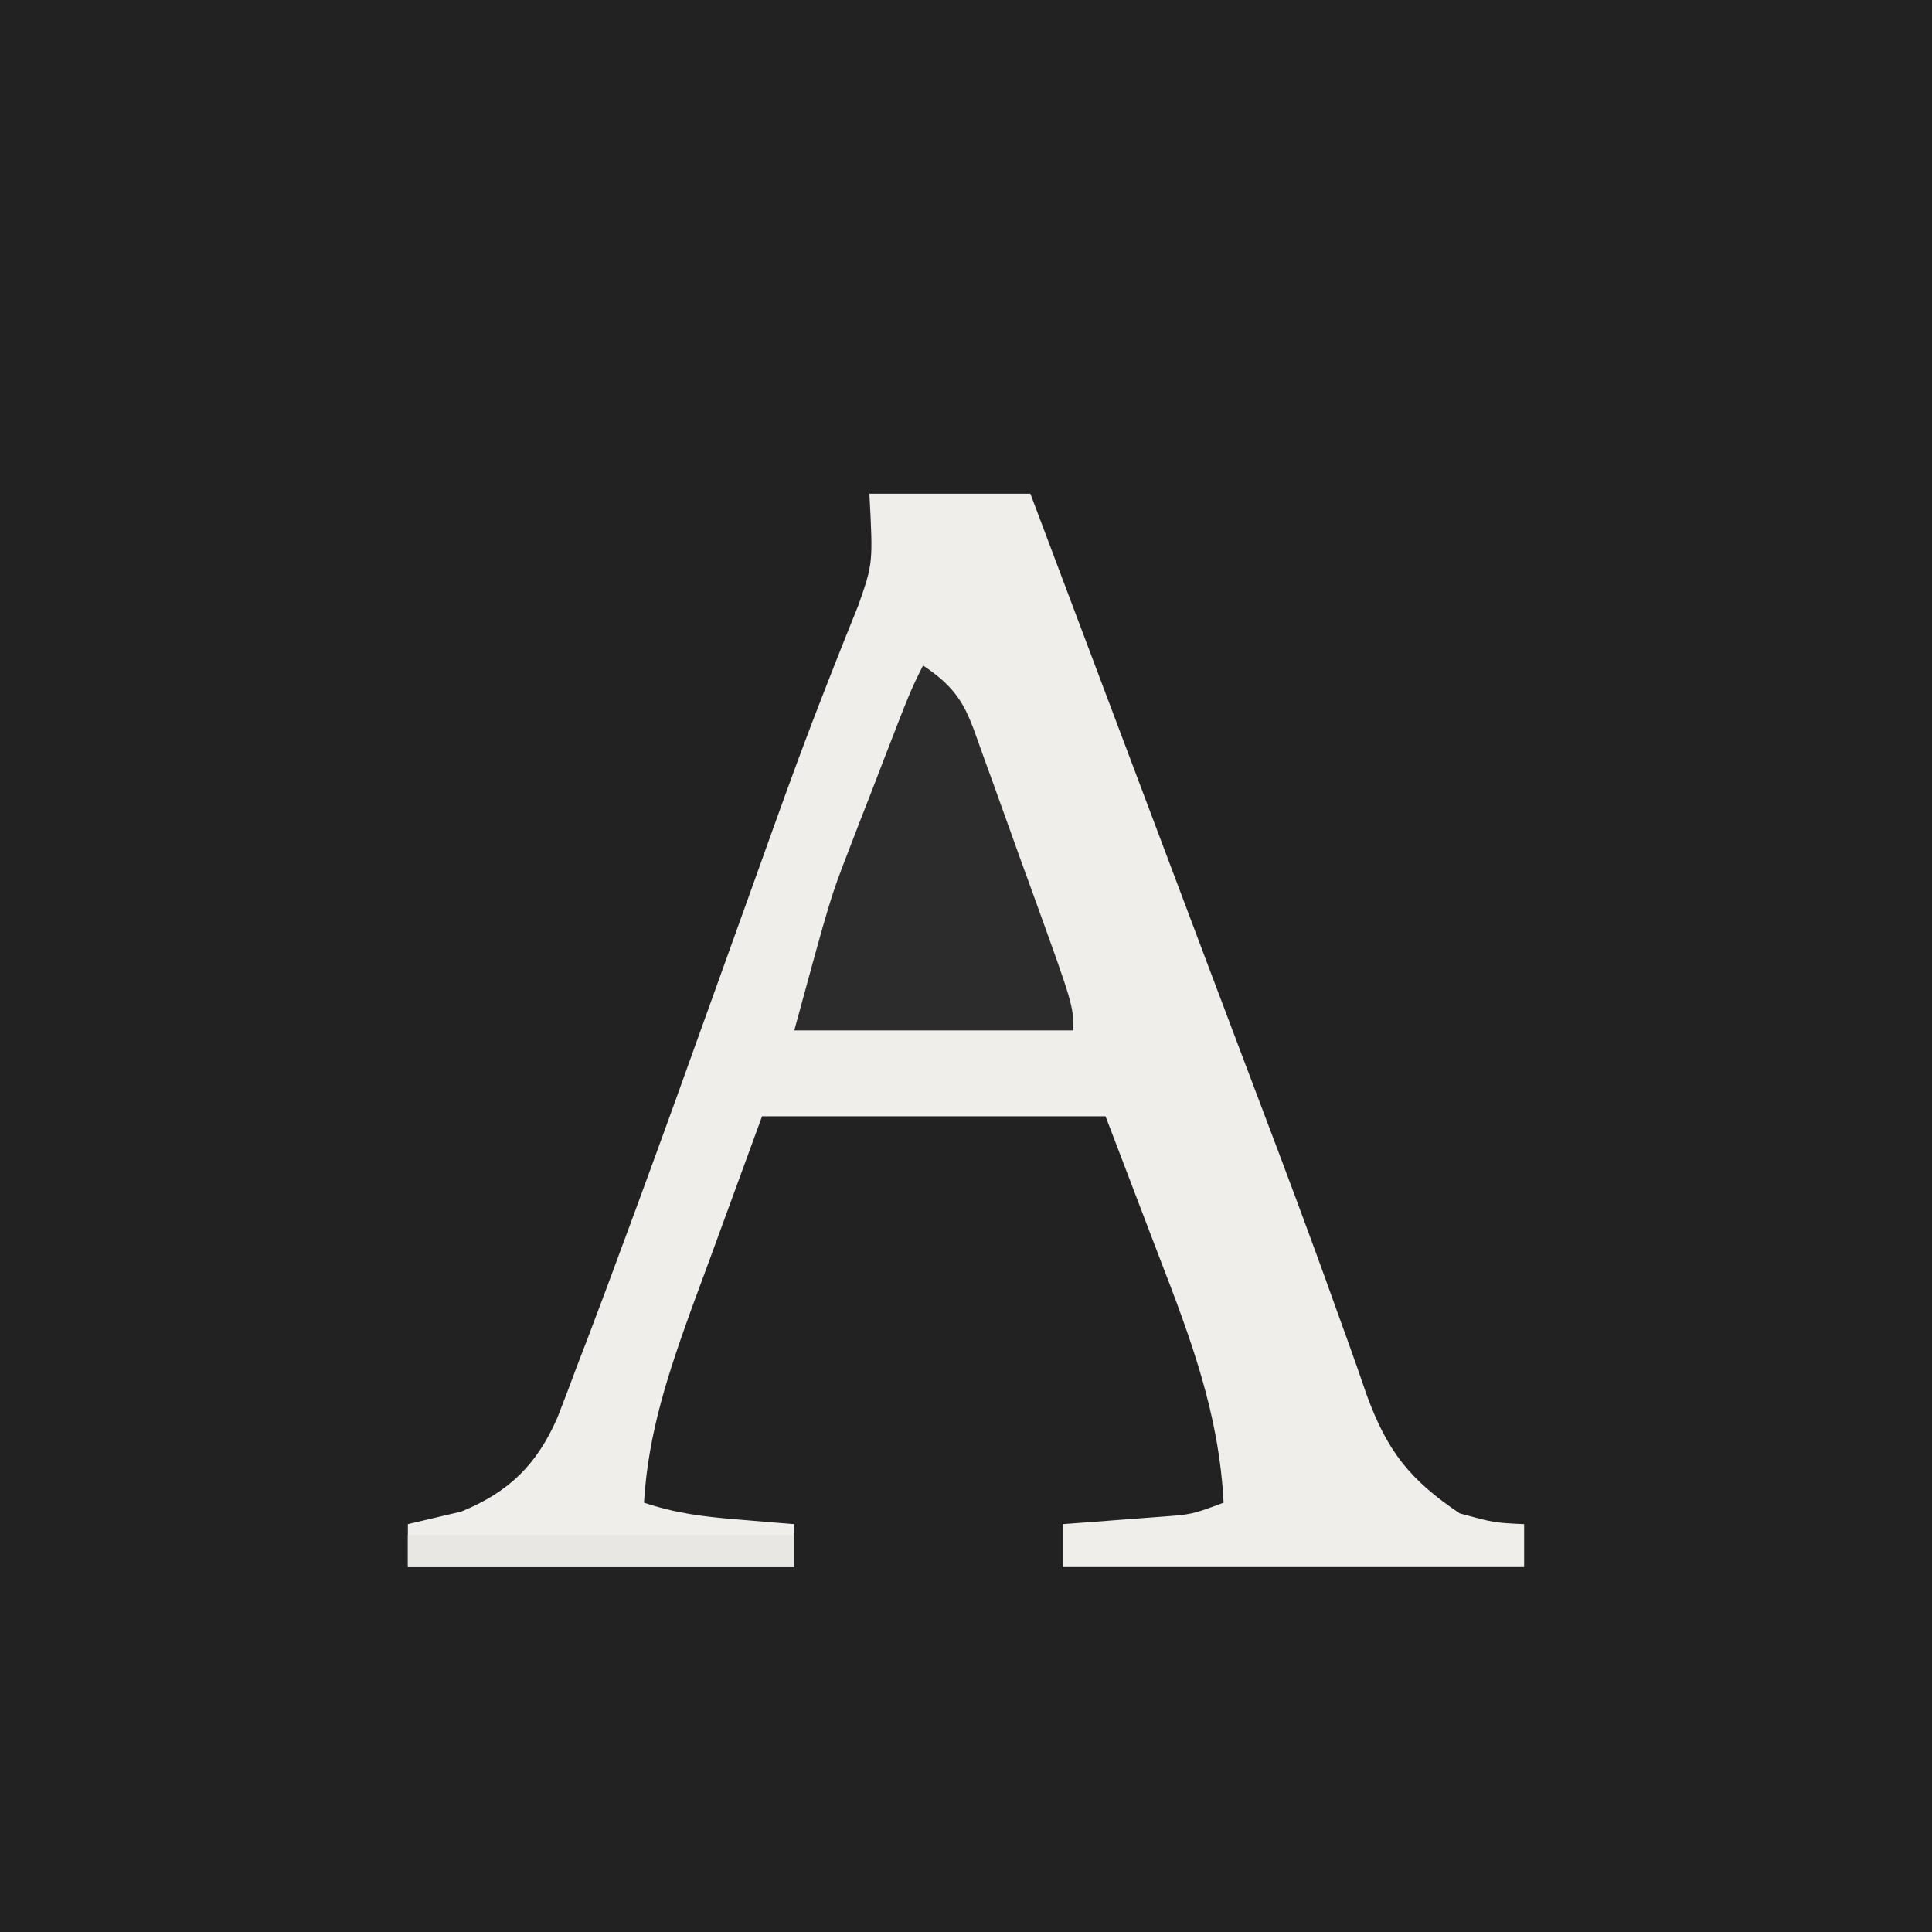
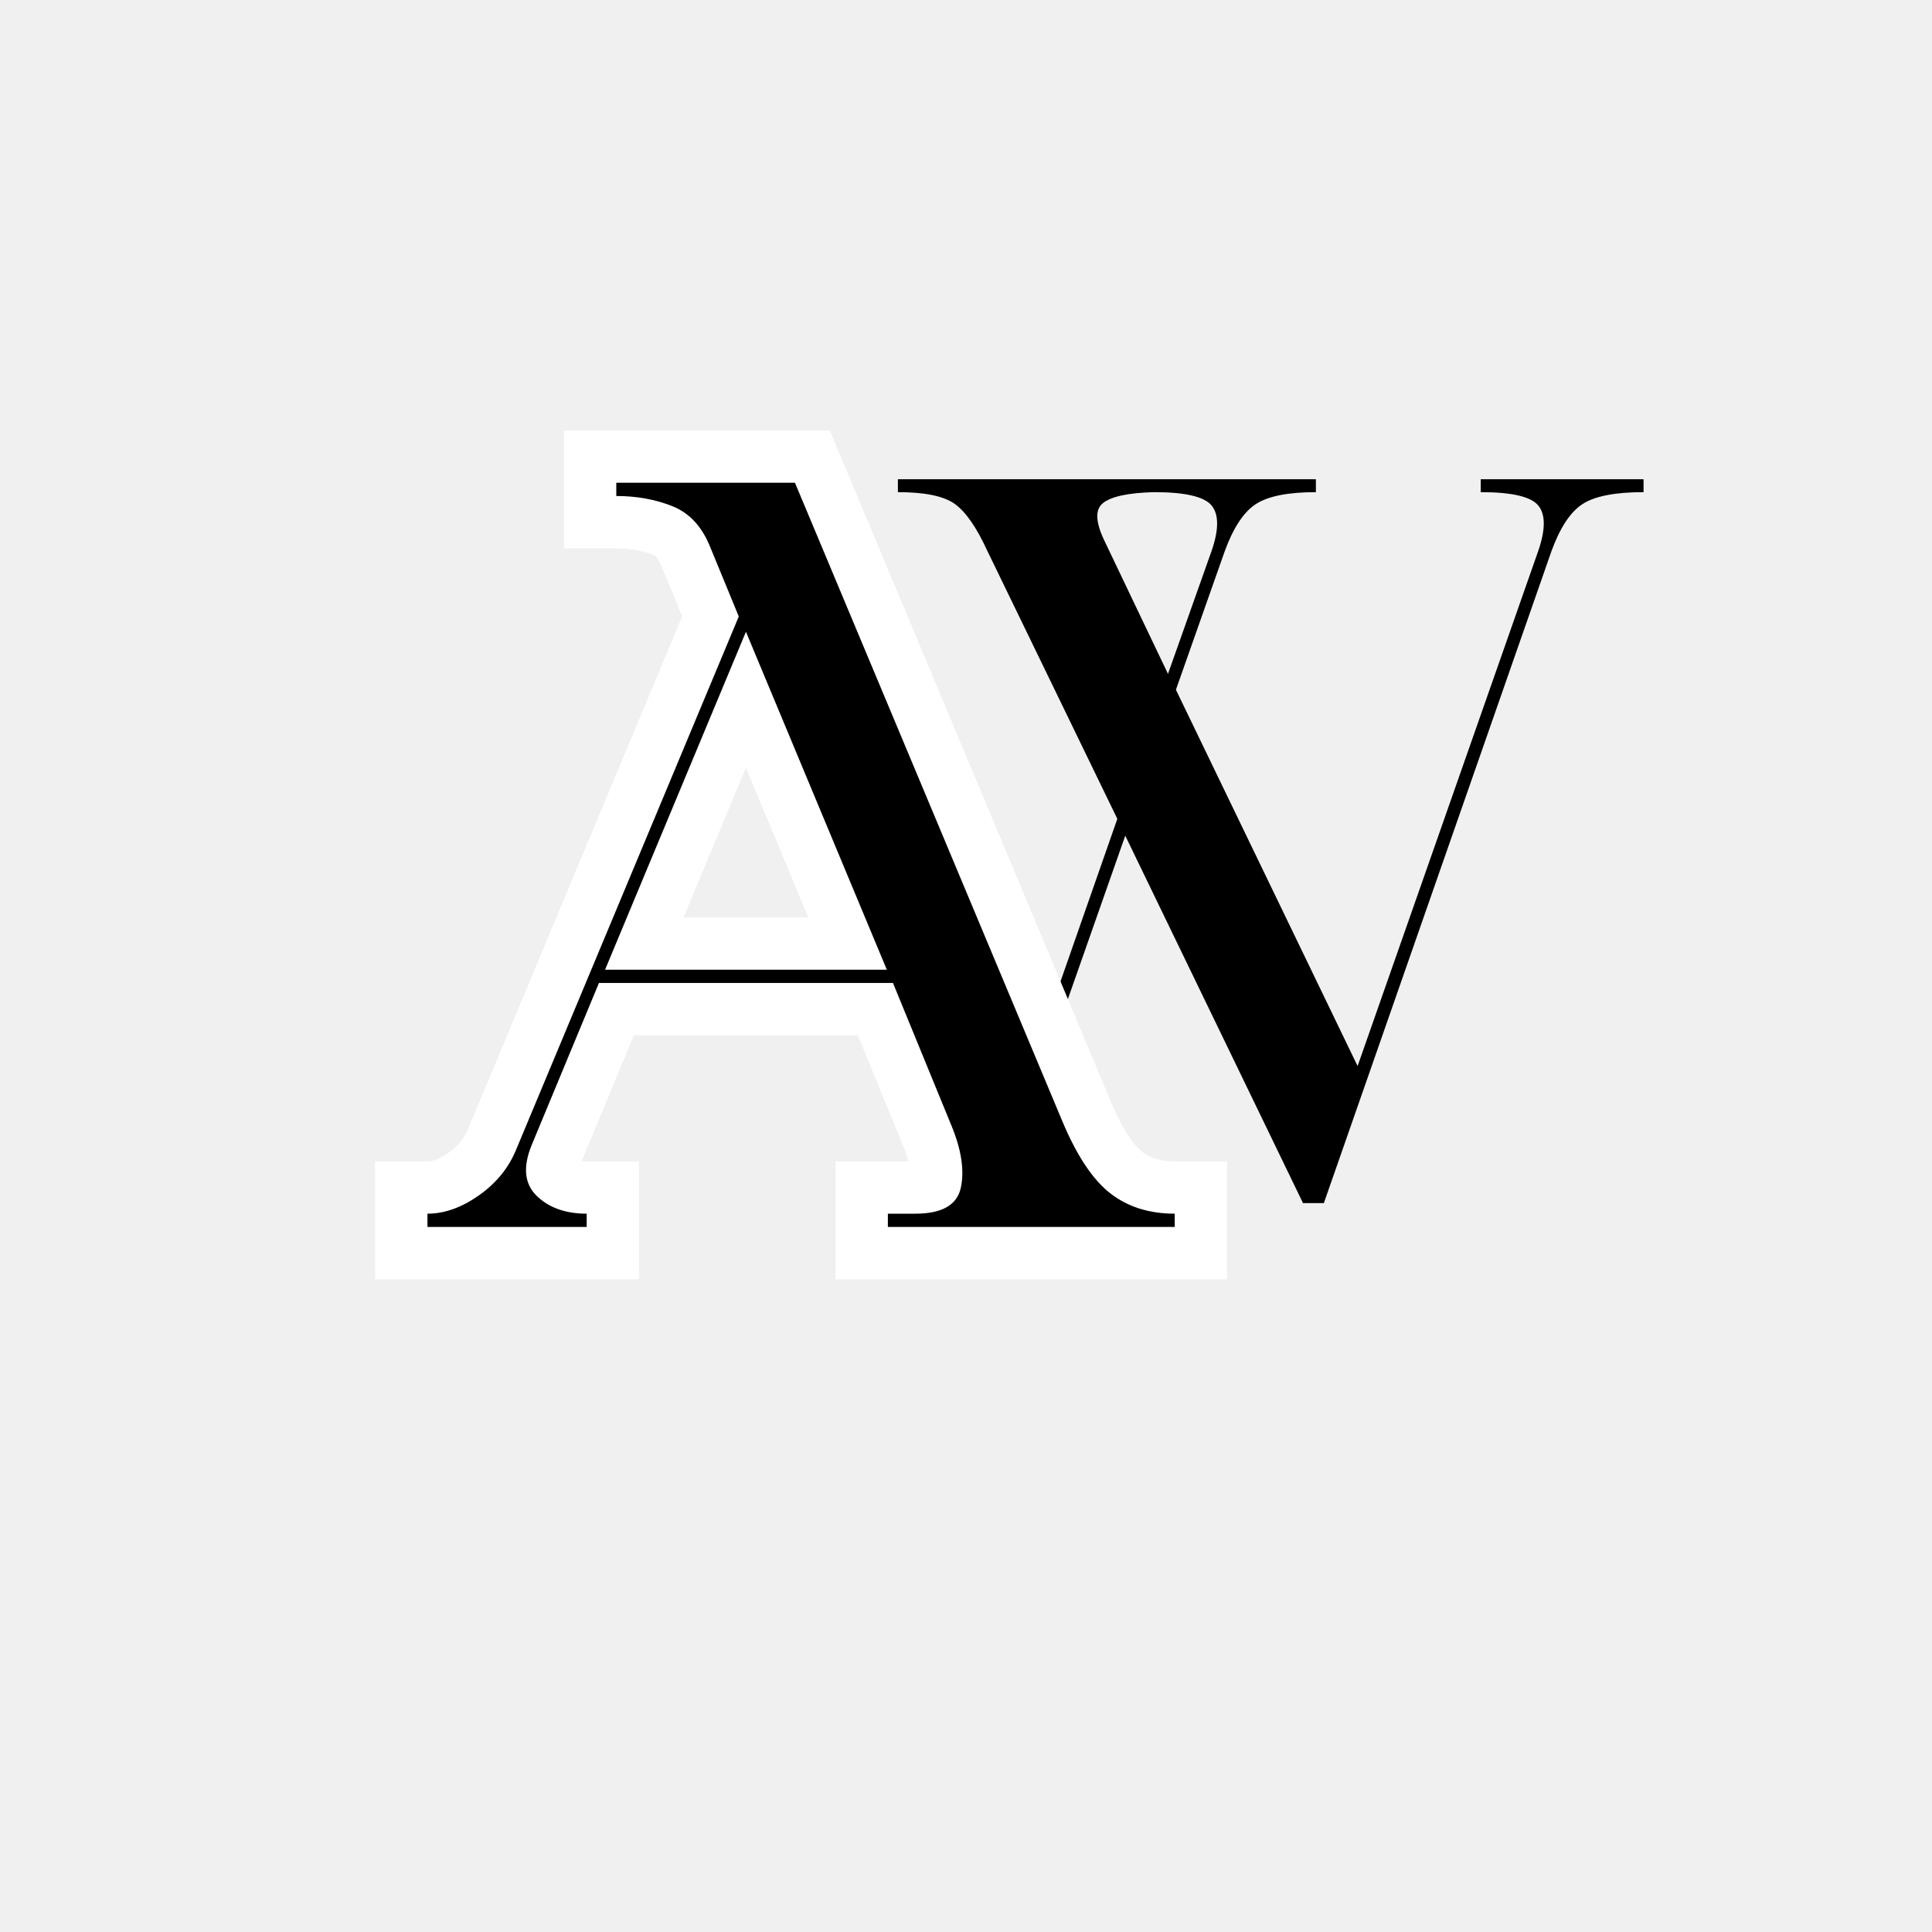
- <svg xmlns="http://www.w3.org/2000/svg" version="1.1" width="180" height="180">
-   <path d="M0 0 C59.4 0 118.8 0 180 0 C180 59.4 180 118.8 180 180 C120.6 180 61.2 180 0 180 C0 120.6 0 61.2 0 0 Z " fill="#222222" transform="translate(0,0)" />
-   <path d="M0 0 C4.95 0 9.9 0 15 0 C15.746 1.98 16.491 3.96 17.26 6.001 C19.758 12.634 22.257 19.268 24.755 25.901 C26.267 29.913 27.777 33.924 29.288 37.936 C29.58 38.712 29.873 39.488 30.174 40.288 C30.76 41.844 31.346 43.4 31.931 44.956 C33.368 48.773 34.808 52.588 36.254 56.402 C38.69 62.835 41.112 69.268 43.418 75.749 C43.772 76.726 44.126 77.704 44.49 78.712 C45.114 80.442 45.724 82.176 46.316 83.917 C48.237 89.192 50.315 91.843 55 95 C58.224 95.874 58.224 95.874 61 96 C61 97.32 61 98.64 61 100 C46.81 100 32.62 100 18 100 C18 98.68 18 97.36 18 96 C18.831 95.939 19.663 95.879 20.52 95.816 C21.606 95.733 22.693 95.649 23.812 95.562 C24.891 95.481 25.97 95.4 27.082 95.316 C30.06 95.098 30.06 95.098 33 94 C32.578 85.683 29.921 78.659 26.938 70.938 C25.308 66.668 23.679 62.399 22 58 C11.44 58 0.88 58 -10 58 C-11.629 62.455 -13.259 66.91 -14.938 71.5 C-15.45 72.889 -15.963 74.278 -16.492 75.709 C-18.708 81.842 -20.613 87.471 -21 94 C-17.992 95.003 -15.462 95.303 -12.312 95.562 C-10.822 95.688 -10.822 95.688 -9.301 95.816 C-8.542 95.877 -7.782 95.938 -7 96 C-7 97.32 -7 98.64 -7 100 C-18.88 100 -30.76 100 -43 100 C-43 98.68 -43 97.36 -43 96 C-41.34 95.609 -39.68 95.219 -38.02 94.828 C-33.564 93.001 -30.967 90.437 -29.065 86.069 C-28.436 84.464 -27.824 82.852 -27.227 81.234 C-26.89 80.357 -26.552 79.48 -26.205 78.577 C-25.117 75.725 -24.055 72.864 -23 70 C-22.647 69.048 -22.295 68.095 -21.932 67.114 C-19.37 60.174 -16.868 53.214 -14.375 46.25 C-13.282 43.205 -12.188 40.161 -11.093 37.117 C-10.387 35.152 -9.682 33.186 -8.979 31.22 C-7.419 26.869 -5.835 22.534 -4.142 18.232 C-3.859 17.508 -3.576 16.783 -3.284 16.037 C-2.539 14.142 -1.779 12.254 -1.018 10.366 C0.338 6.469 0.338 6.469 0 0 Z " fill="#EFEEEA" transform="translate(81,46)" />
-   <path d="M0 0 C3.809 2.539 4.158 4.415 5.699 8.688 C5.939 9.346 6.179 10.004 6.426 10.682 C6.931 12.073 7.431 13.465 7.926 14.858 C8.686 16.995 9.46 19.127 10.236 21.258 C14 31.67 14 31.67 14 34 C5.42 34 -3.16 34 -12 34 C-8.624 21.621 -8.624 21.621 -6.992 17.402 C-6.645 16.499 -6.299 15.596 -5.941 14.666 C-5.589 13.766 -5.238 12.865 -4.875 11.938 C-4.515 11.002 -4.156 10.067 -3.785 9.104 C-1.186 2.372 -1.186 2.372 0 0 Z " fill="#2D2C2C" transform="translate(86,62)" />
-   <path d="M0 0 C11.88 0 23.76 0 36 0 C36 0.99 36 1.98 36 3 C24.12 3 12.24 3 0 3 C0 2.01 0 1.02 0 0 Z " fill="#E9E7E4" transform="translate(38,143)" />
+ <svg xmlns="http://www.w3.org/2000/svg" width="1080" zoomAndPan="magnify" viewBox="0 0 810 810" height="1080" preserveAspectRatio="xMidYMid meet" version="1.0">
+   <defs>
+     <g />
+     <clipPath id="eff908b54d">
+       <path d="M 0.281 12 L 451 12 L 451 317 L 0.281 317 Z M 0.281 12 " clip-rule="nonzero" />
+     </clipPath>
+     <clipPath id="f7705b95f1">
+       <rect x="0" width="452" y="0" height="417" />
+     </clipPath>
+     <clipPath id="92ec0fc1d8">
+       <rect x="0" width="367" y="0" height="442" />
+     </clipPath>
+   </defs>
+   <g transform="matrix(1, 0, 0, 1, 239, 188)">
+     <g clip-path="url(#f7705b95f1)">
+       <g clip-path="url(#eff908b54d)">
+         <g fill="#000000" fill-opacity="1">
+           <g transform="translate(0.49194, 316.3983)">
+             <g>
+               <path d="M 0 -303.469 L 115.312 -303.469 L 115.312 -298.469 C 101.438 -298.469 92.066 -297.219 87.203 -294.719 C 82.348 -292.227 82.145 -286.266 86.594 -276.828 L 192.734 -57.453 L 228.953 -161.094 L 174.422 -273.5 C 169.984 -283.207 165.473 -289.727 160.891 -293.062 C 156.316 -296.395 148.336 -298.062 136.953 -298.062 L 136.953 -303.469 L 312.203 -303.469 L 312.203 -298.062 C 300.555 -298.062 292.164 -296.395 287.031 -293.062 C 281.895 -289.727 277.52 -283.066 273.906 -273.078 L 253.516 -215.219 L 329.688 -57.453 L 405.453 -273.5 C 408.504 -282.375 408.504 -288.688 405.453 -292.438 C 402.398 -296.188 394.352 -298.062 381.312 -298.062 L 381.312 -303.469 L 449.578 -303.469 L 449.578 -298.062 C 437.648 -298.062 429.117 -296.395 423.984 -293.062 C 418.848 -289.727 414.477 -283.066 410.875 -273.078 L 315.547 0 L 306.797 0 L 232.281 -154.031 L 178.172 0 L 169.422 0 L 37.469 -273.5 C 34.414 -280.156 31.43 -285.219 28.516 -288.688 C 25.598 -292.156 21.988 -294.582 17.688 -295.969 C 13.383 -297.363 7.488 -298.062 0 -298.062 Z M 250.188 -221.875 L 268.5 -273.5 C 271.551 -282.375 271.551 -288.688 268.5 -292.438 C 265.445 -296.188 257.398 -298.062 244.359 -298.062 C 233.535 -297.781 226.391 -296.25 222.922 -293.469 C 219.453 -290.695 219.797 -285.148 223.953 -276.828 Z M 250.188 -221.875 " />
+             </g>
+           </g>
+         </g>
+       </g>
+     </g>
+   </g>
+   <g transform="matrix(1, 0, 0, 1, 153, 176)">
+     <g clip-path="url(#92ec0fc1d8)">
+       <g fill="#ffffff" fill-opacity="1">
+         <g transform="translate(19.78724, 338.4044)">
+           <g>
+             <path d="M 73.188 21.934 L -15.516 21.934 L -15.516 -27.5 L 6.422 -27.5 C 8.91 -27.5 11.898 -28.73 15.383 -31.188 C 19.164 -33.855 21.816 -37.062 23.34 -40.805 L 116.719 -264.395 L 136.957 -255.941 L 116.676 -247.59 L 104.691 -276.691 C 103.539 -279.57 102.309 -281.273 100.992 -281.797 C 96.473 -283.605 91.344 -284.508 85.598 -284.508 L 63.664 -284.508 L 63.664 -333.945 L 175.094 -333.945 L 293.293 -51.699 C 297.727 -41.355 302.059 -34.566 306.289 -31.336 C 309.629 -28.777 314.105 -27.5 319.711 -27.5 L 341.648 -27.5 L 341.648 21.934 L 177.512 21.934 L 177.512 -27.5 L 211 -27.5 C 212.277 -27.5 213.27 -27.574 213.98 -27.723 L 214.043 -27.727 C 213.793 -27.637 213.512 -27.5 213.203 -27.324 C 210.727 -25.906 209.195 -23.832 208.605 -21.102 C 209.207 -23.898 208.25 -28.32 205.734 -34.363 L 181.289 -93.969 L 201.586 -102.289 L 201.586 -80.355 L 78.324 -80.355 L 78.324 -102.289 L 98.582 -93.883 L 70.336 -25.832 C 70.008 -25.031 69.797 -24.348 69.691 -23.789 L 69.676 -23.707 C 69.684 -23.875 69.676 -24.07 69.652 -24.301 C 69.473 -26.07 68.758 -27.562 67.508 -28.781 C 68.387 -27.926 70.277 -27.5 73.188 -27.5 L 95.121 -27.5 L 95.121 21.934 Z M 73.188 -21.934 L 73.188 0 L 51.254 0 L 51.254 -5.562 L 73.188 -5.562 L 73.188 16.371 C 58.406 16.371 46.316 11.805 36.926 2.672 C 30.535 -3.539 26.898 -11.059 26.004 -19.891 C 25.281 -27.031 26.555 -34.617 29.816 -42.648 L 63.68 -124.227 L 216.297 -124.227 L 246.23 -51.234 C 252.27 -36.734 254.023 -23.609 251.488 -11.852 C 249.332 -1.848 243.84 5.684 235.016 10.738 C 228.465 14.492 220.457 16.371 211 16.371 L 199.445 16.371 L 199.445 -5.562 L 221.383 -5.562 L 221.383 0 L 199.445 0 L 199.445 -21.934 L 319.711 -21.934 L 319.711 0 L 297.777 0 L 297.777 -5.562 L 319.711 -5.562 L 319.711 16.371 C 304.203 16.371 290.848 12.086 279.637 3.516 C 269.316 -4.379 260.379 -17.137 252.828 -34.754 L 140.266 -303.535 L 160.5 -312.008 L 160.5 -290.074 L 85.598 -290.074 L 85.598 -312.008 L 107.535 -312.008 L 107.535 -306.445 L 85.598 -306.445 L 85.598 -328.379 C 96.977 -328.379 107.539 -326.43 117.285 -322.531 C 130.238 -317.352 139.562 -307.641 145.258 -293.398 L 160.703 -255.883 L 63.969 -24.25 C 59.215 -12.586 51.453 -2.949 40.684 4.652 C 29.617 12.465 18.195 16.371 6.422 16.371 L 6.422 -5.562 L 28.355 -5.562 L 28.355 0 L 6.422 0 L 6.422 -21.934 Z M 160.199 -241.082 L 101.137 -99.414 L 80.891 -107.855 L 80.891 -129.789 L 199.02 -129.789 L 199.02 -107.855 L 178.773 -99.414 L 119.707 -241.082 L 139.953 -249.52 Z M 139.953 -306.523 L 231.93 -85.918 L 47.98 -85.918 L 119.707 -257.961 Z M 139.953 -306.523 " />
+           </g>
+         </g>
+       </g>
+       <g fill="#000000" fill-opacity="1">
+         <g transform="translate(19.78724, 338.4044)">
+           <g>
+             <path d="M 73.188 0 L 6.422 0 L 6.422 -5.562 C 13.555 -5.562 20.758 -8.129 28.031 -13.266 C 35.312 -18.398 40.52 -24.82 43.656 -32.531 L 136.953 -255.938 L 124.969 -285.047 C 121.551 -293.609 116.273 -299.316 109.141 -302.172 C 102.004 -305.023 94.156 -306.453 85.594 -306.453 L 85.594 -312.016 L 160.5 -312.016 L 273.062 -43.234 C 279.051 -29.242 285.68 -19.469 292.953 -13.906 C 300.234 -8.344 309.156 -5.562 319.719 -5.562 L 319.719 0 L 199.453 0 L 199.453 -5.562 L 211 -5.562 C 222.133 -5.562 228.484 -9.195 230.047 -16.469 C 231.617 -23.75 230.266 -32.523 225.984 -42.797 L 201.594 -102.297 L 78.328 -102.297 L 50.078 -34.234 C 46.367 -25.109 47.082 -18.047 52.219 -13.047 C 57.352 -8.055 64.344 -5.562 73.188 -5.562 Z M 139.953 -249.531 L 80.891 -107.859 L 199.016 -107.859 Z M 139.953 -249.531 " />
+           </g>
+         </g>
+       </g>
+     </g>
+   </g>
</svg>
